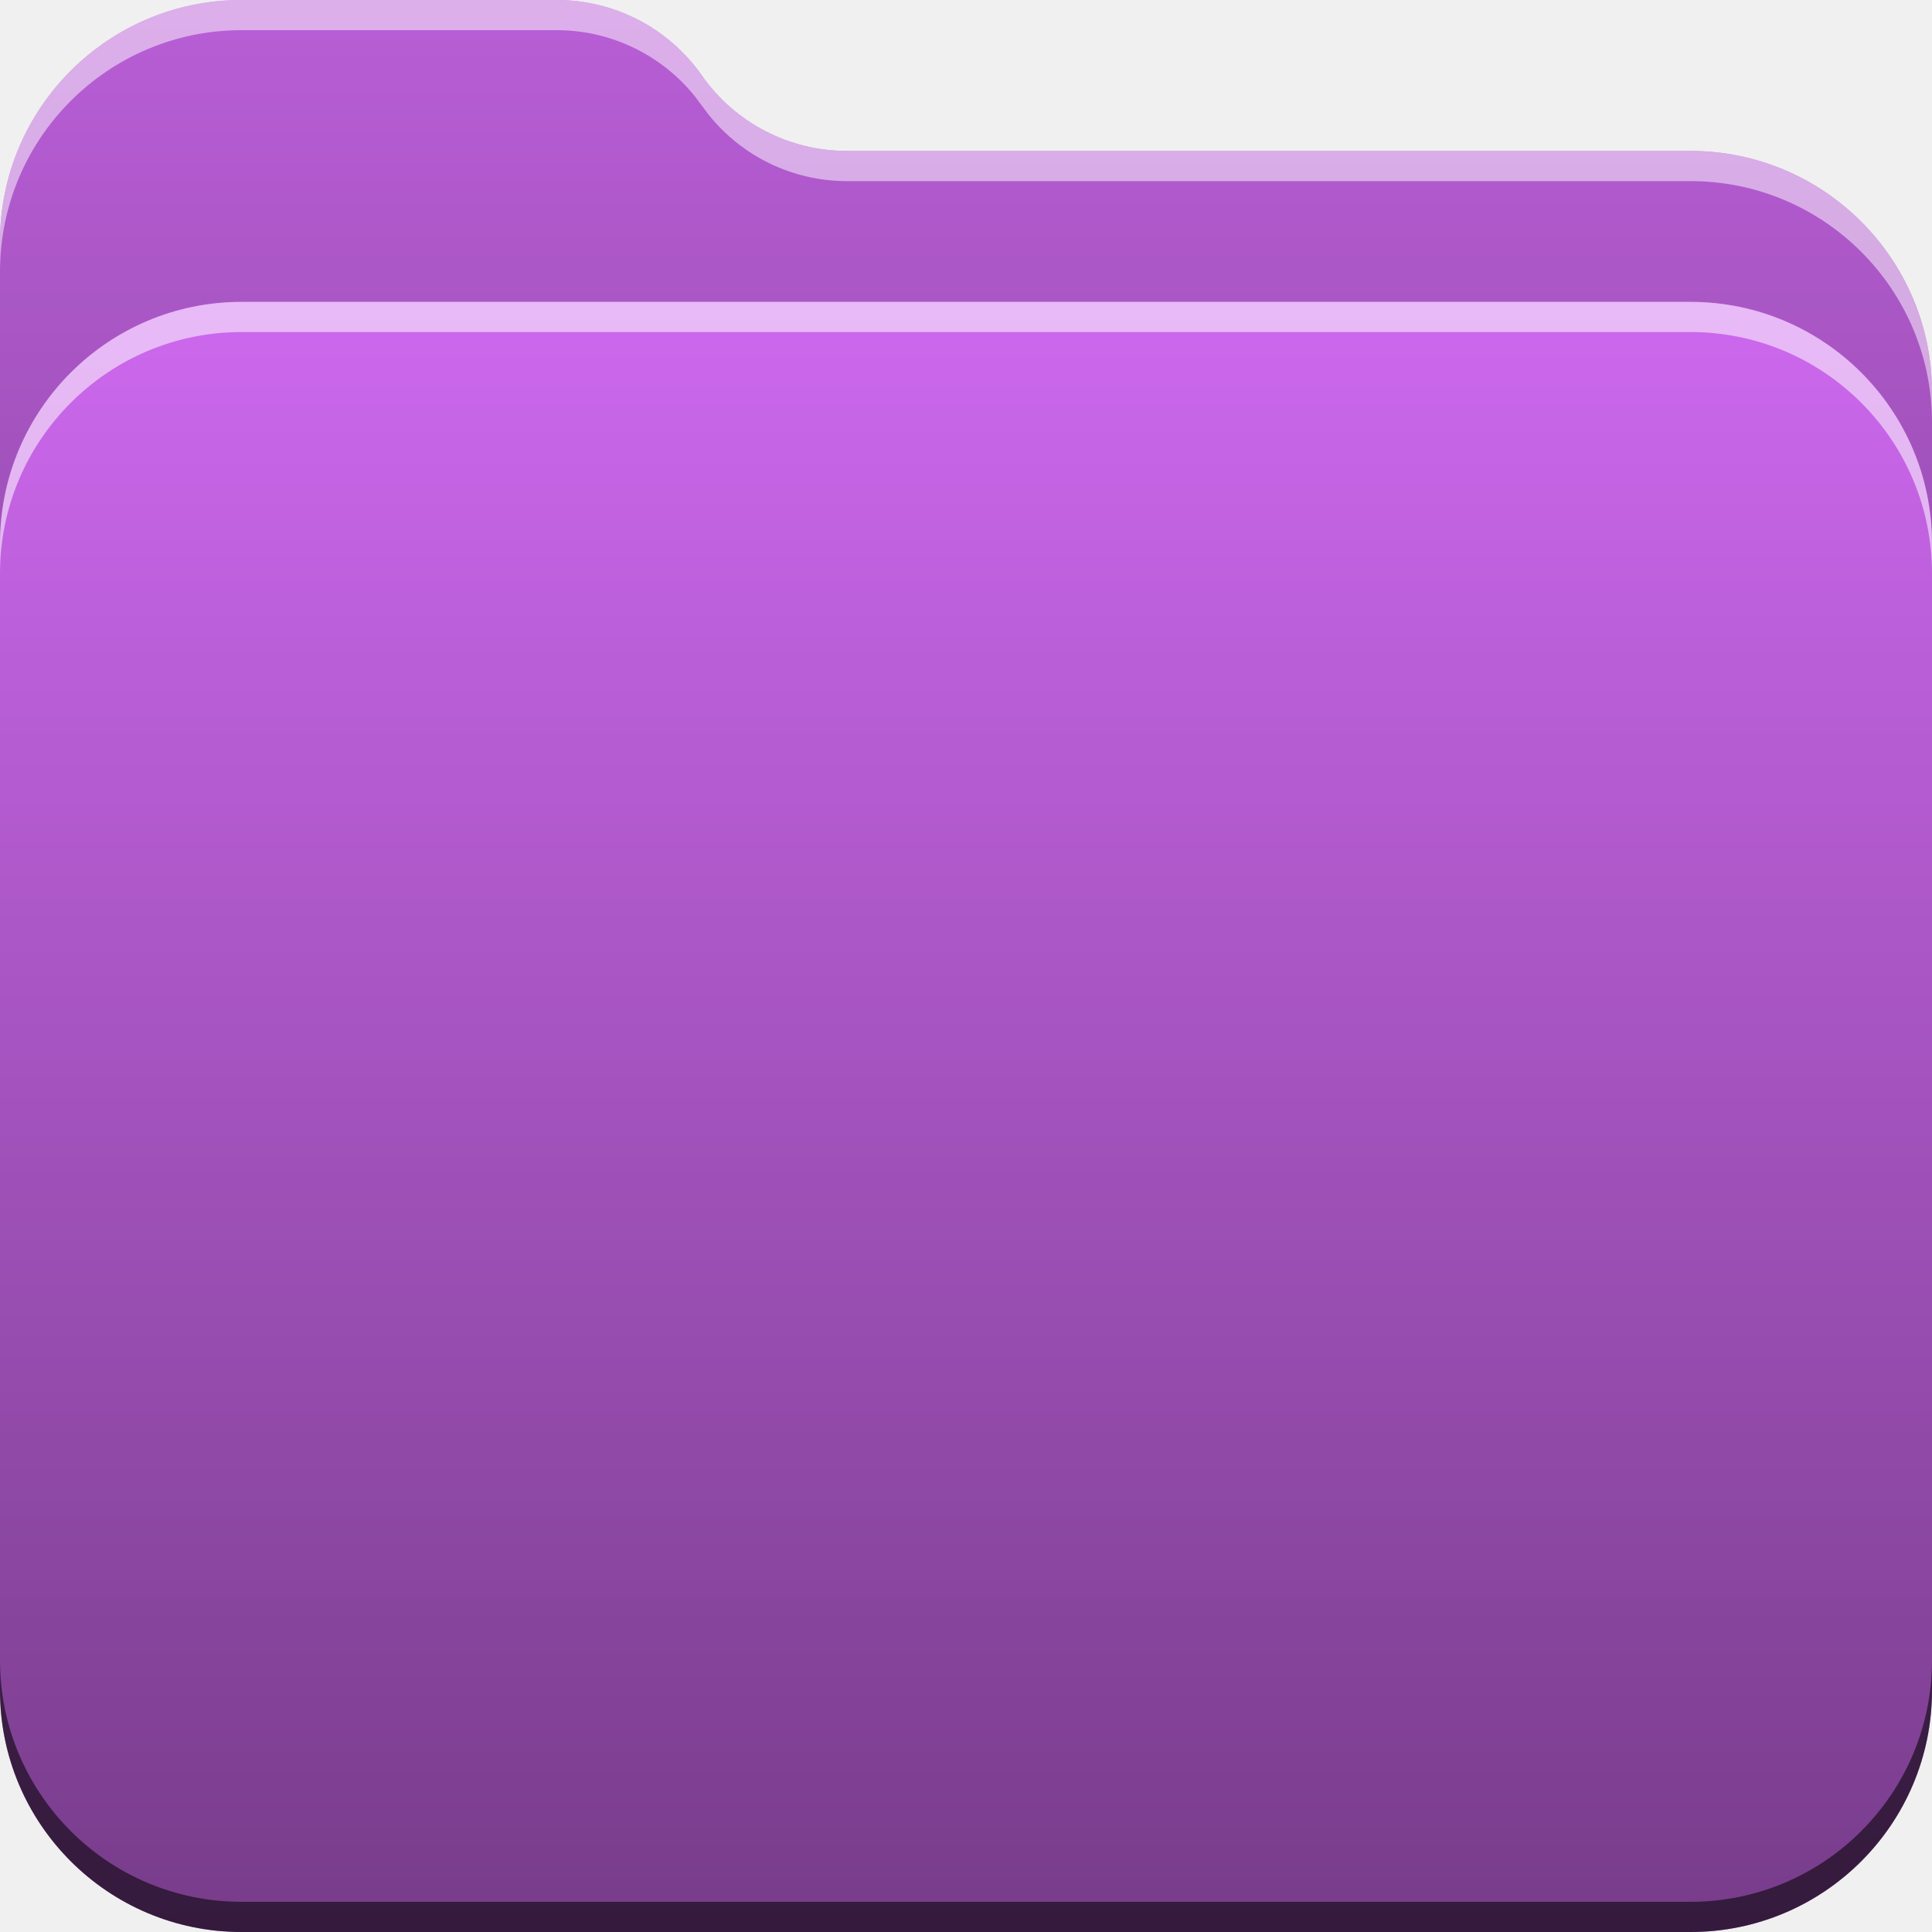
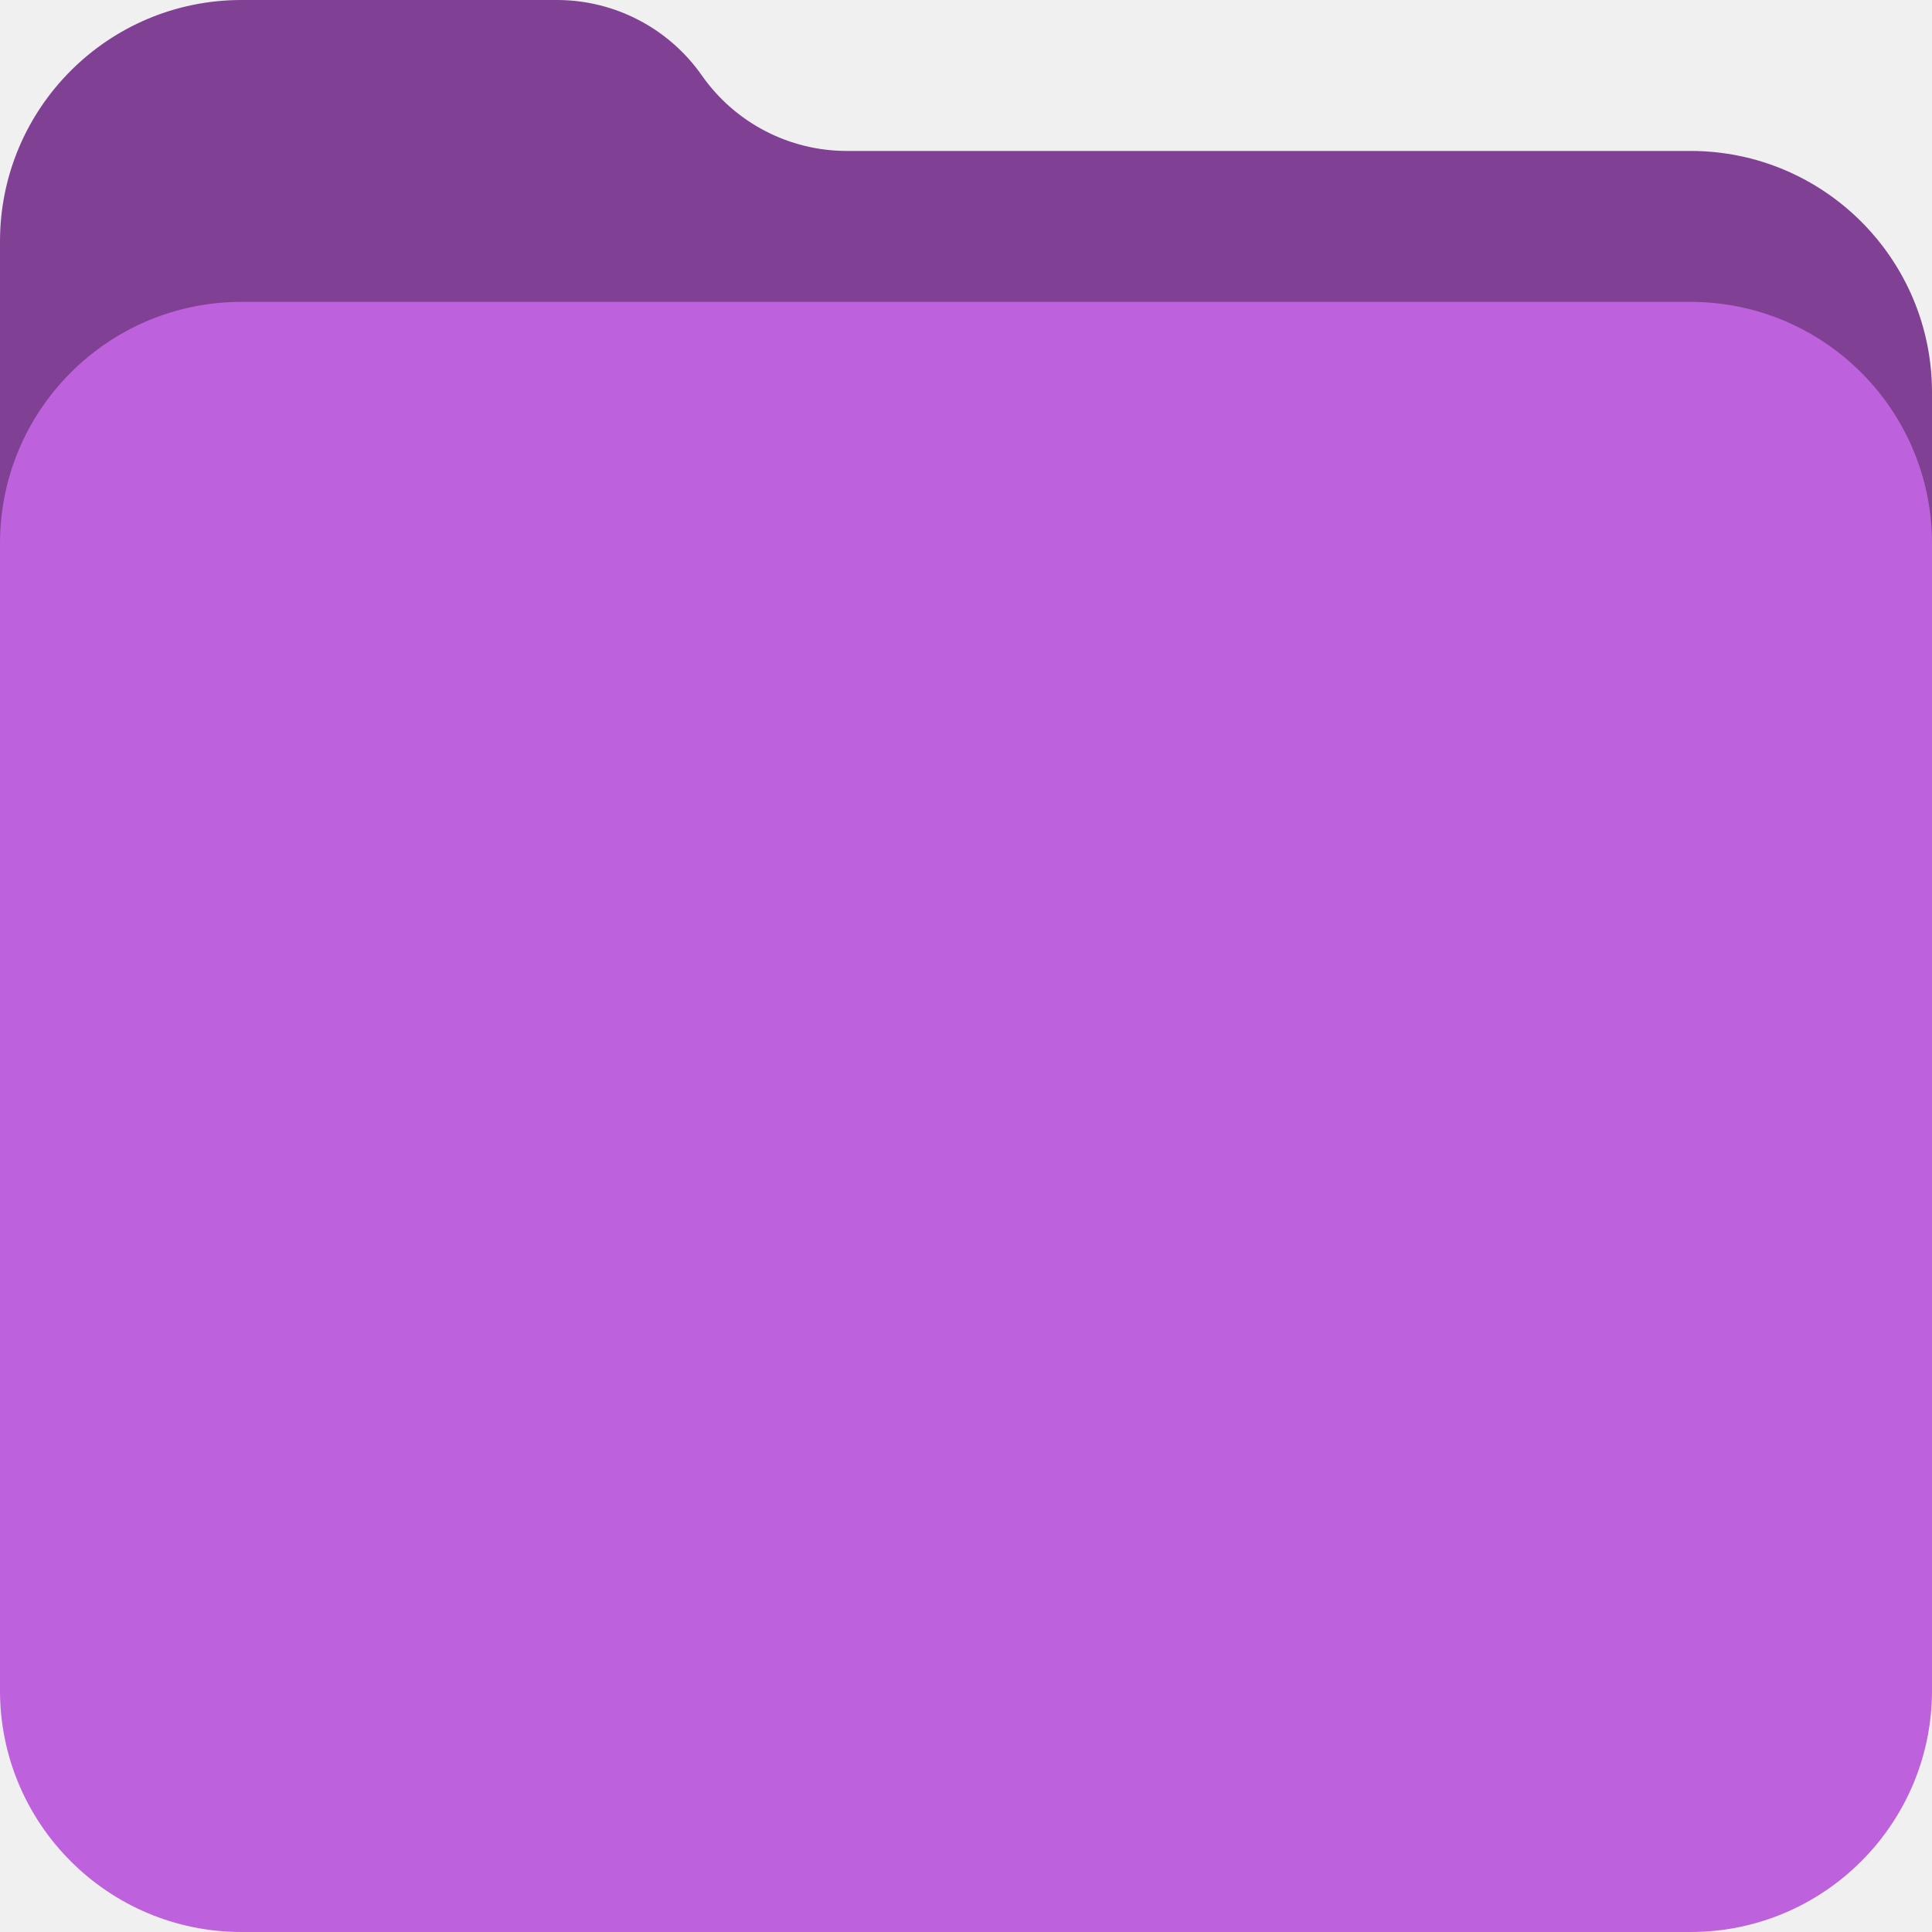
<svg xmlns="http://www.w3.org/2000/svg" width="64" height="64" viewBox="0 0 64 64" fill="none">
-   <g clip-path="url(#clip0_34_740)">
-     <path d="M0 8C0 3.582 3.582 0 8 0H18.448C20.361 0 22.153 0.933 23.25 2.5C24.347 4.067 26.139 5 28.052 5H56C60.418 5 64 8.582 64 13V46C64 50.418 60.418 54 56 54H8C3.582 54 0 50.418 0 46V8Z" fill="url(#paint0_linear_34_740)" />
-     <path opacity="0.1" d="M0 8C0 3.582 3.582 0 8 0H18.448C20.361 0 22.153 0.933 23.25 2.5C24.347 4.067 26.139 5 28.052 5H56C60.418 5 64 8.582 64 13V46C64 50.418 60.418 54 56 54H8C3.582 54 0 50.418 0 46V8Z" fill="black" />
-     <path d="M0 18C0 13.582 3.582 10 8 10H56C60.418 10 64 13.582 64 18V56C64 60.418 60.418 64 56 64H8C3.582 64 0 60.418 0 56V18Z" fill="url(#paint1_linear_34_740)" />
-     <path opacity="0.54" d="M56 10C60.418 10 64 13.582 64 18V19C64 14.582 60.418 11 56 11H8C3.582 11 0 14.582 0 19V18C0 13.582 3.582 10 8 10H56Z" fill="white" />
-     <path opacity="0.56" d="M64 56C64 60.418 60.418 64 56 64H8C3.582 64 6.44277e-08 60.418 0 56V55C6.44277e-08 59.418 3.582 63 8 63H56C60.418 63 64 59.418 64 55V56Z" fill="black" />
-     <path opacity="0.5" d="M18.448 0C20.241 0 21.928 0.82 23.036 2.214L23.464 2.786C24.572 4.18 26.259 5 28.052 5H56C60.418 5 64 8.582 64 13V14C64 9.582 60.418 6 56 6H28.052C26.259 6 24.572 5.18 23.464 3.786L23.036 3.214C21.928 1.82 20.241 1 18.448 1H8C3.582 1 0 4.582 0 9V8C0 3.582 3.582 0 8 0H18.448Z" fill="white" />
+   <g clip-path="url(#clip0_53_847)">
+     <path d="M0 8C0 3.582 3.582 0 8 0H18.448C20.361 0 22.153 0.933 23.25 2.5C24.347 4.067 26.139 5 28.052 5H56C60.418 5 64 8.582 64 13V46C64 50.418 60.418 54 56 54H8C3.582 54 0 50.418 0 46V8Z" fill="#804194" />
+     <path d="M0 18C0 13.582 3.582 10 8 10H56C60.418 10 64 13.582 64 18V56C64 60.418 60.418 64 56 64H8C3.582 64 0 60.418 0 56V18Z" fill="#BD61DC" />
  </g>
  <defs>
-     <linearGradient id="paint0_linear_34_740" x1="32" y1="0" x2="32" y2="54" gradientUnits="userSpaceOnUse">
-       <stop stop-color="#CD68EE" />
-       <stop offset="1" stop-color="#773C8A" />
-     </linearGradient>
-     <linearGradient id="paint1_linear_34_740" x1="32" y1="10" x2="32" y2="64" gradientUnits="userSpaceOnUse">
-       <stop stop-color="#CD68EE" />
-       <stop offset="1" stop-color="#773C8A" />
-     </linearGradient>
-     <clipPath id="clip0_34_740">
+     <clipPath id="clip0_53_847">
      <rect width="64" height="64" fill="white" />
    </clipPath>
  </defs>
</svg>
